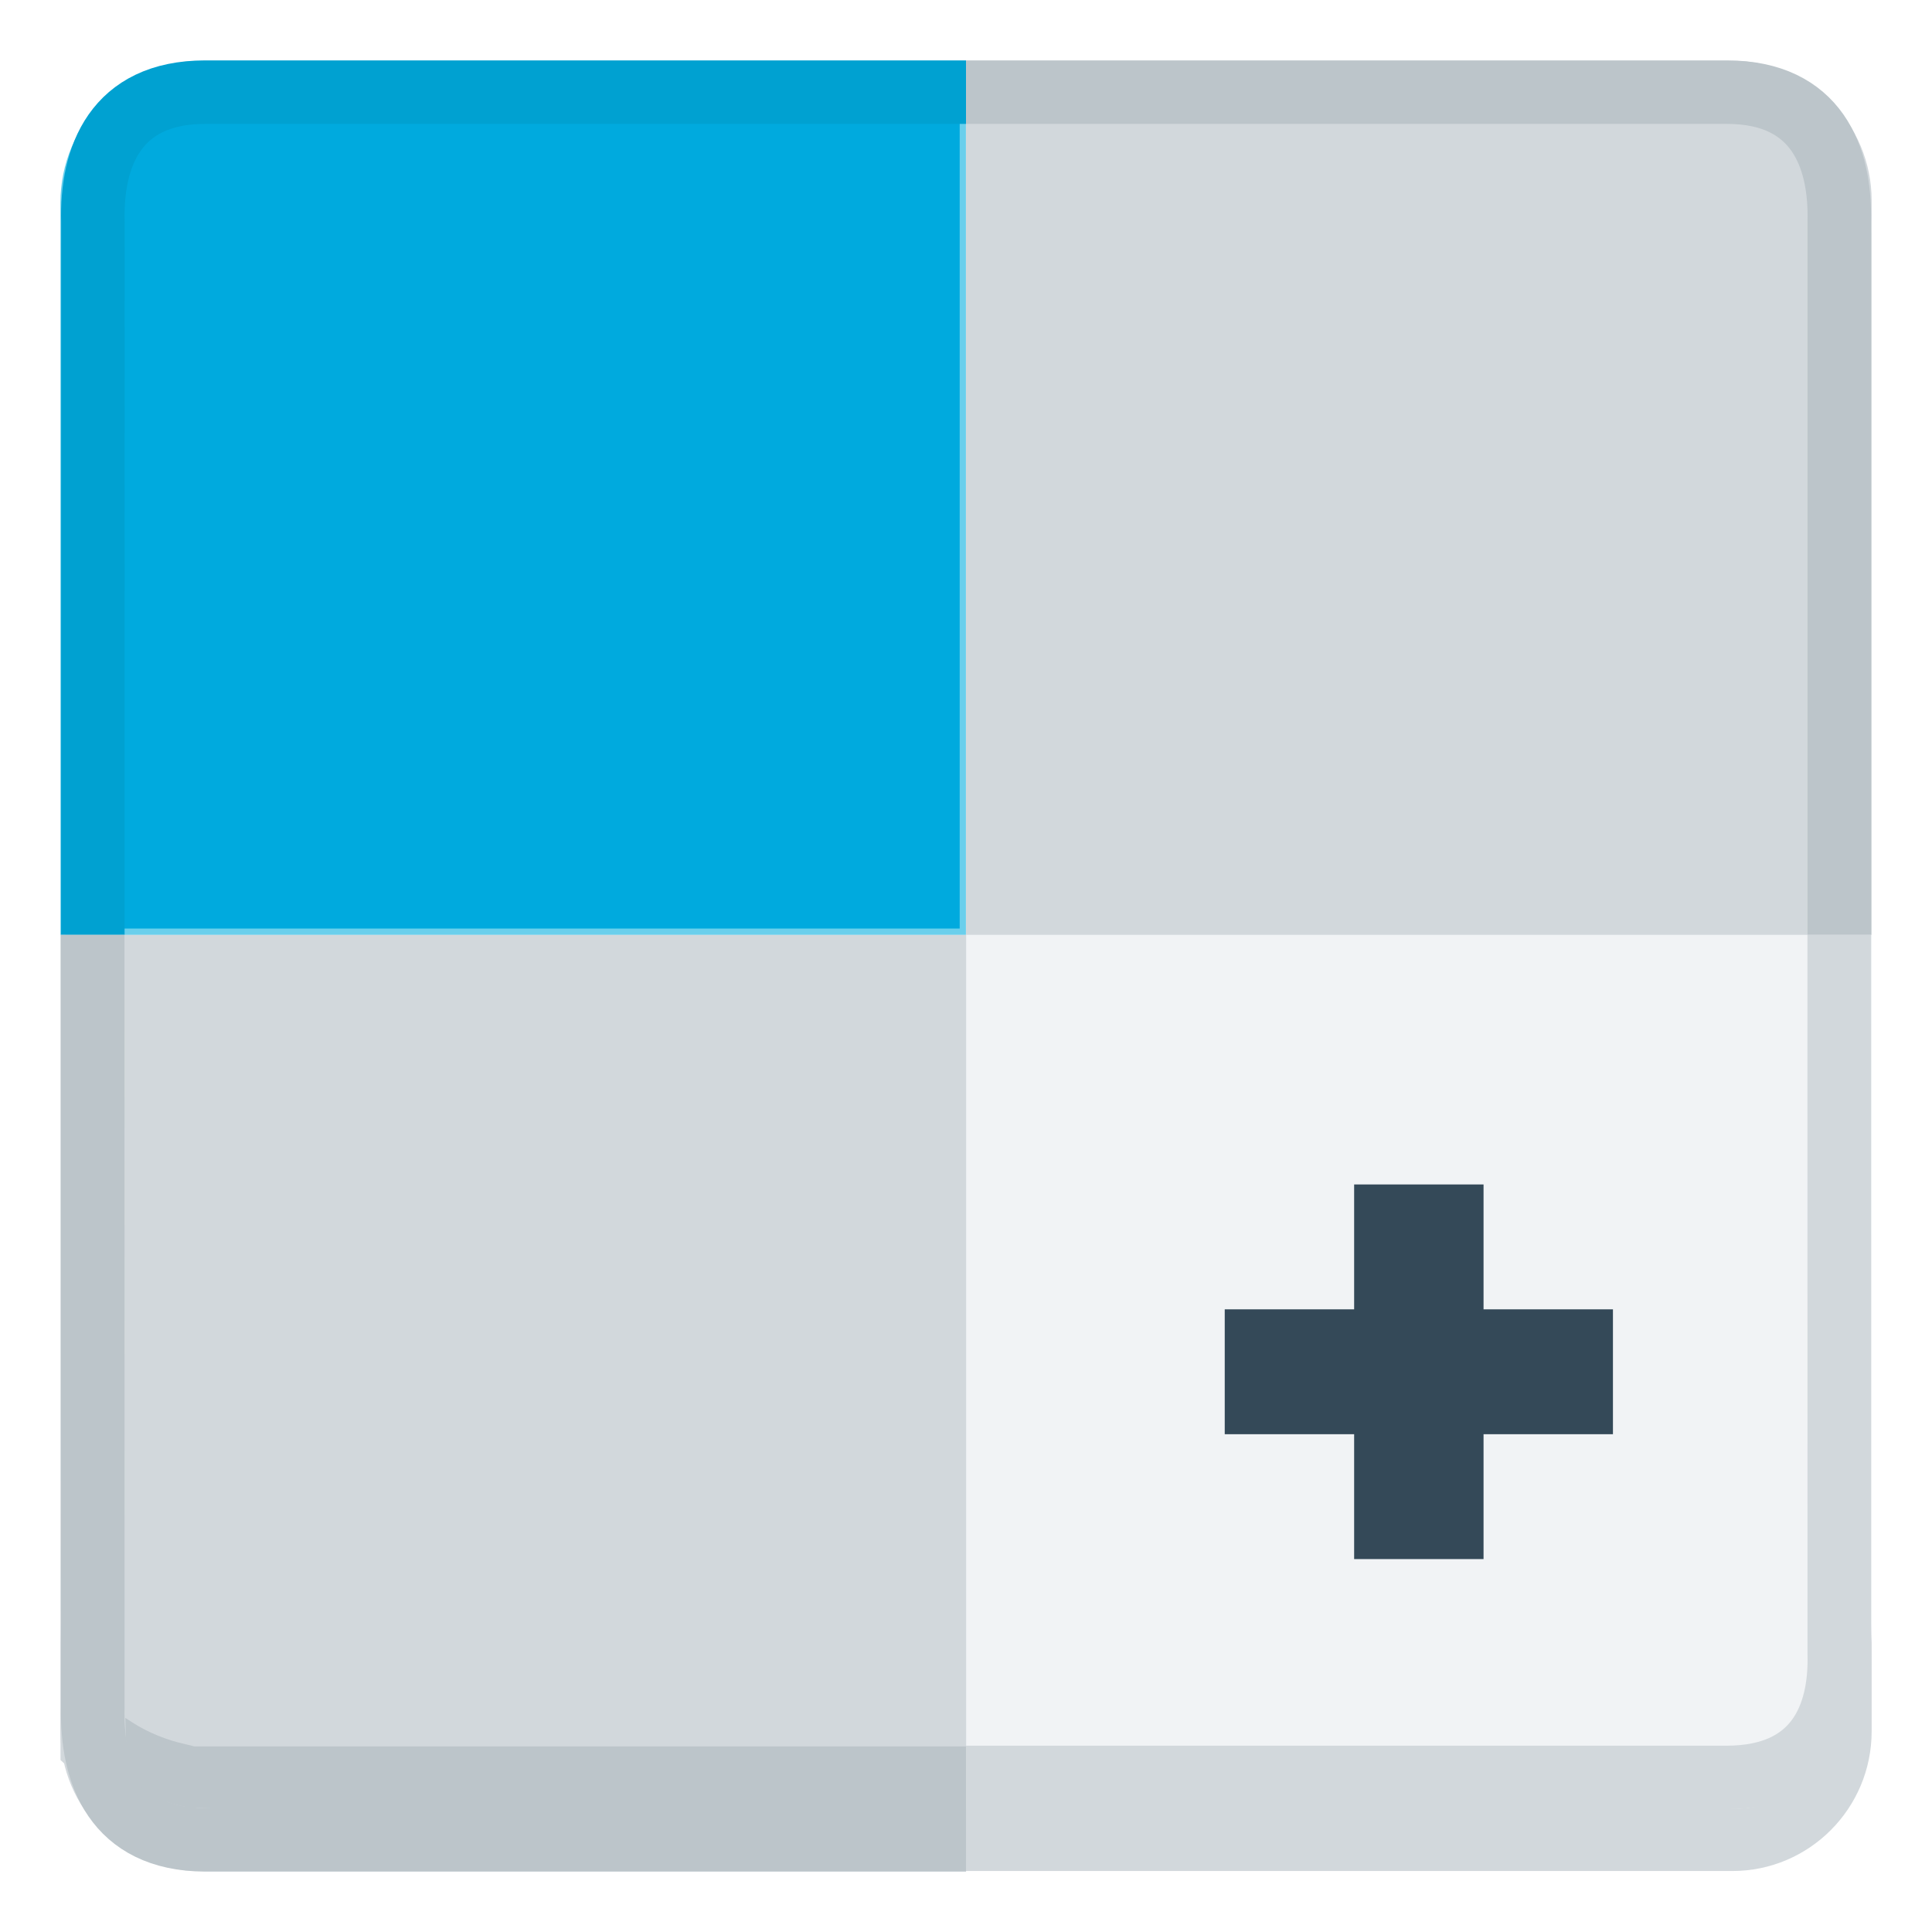
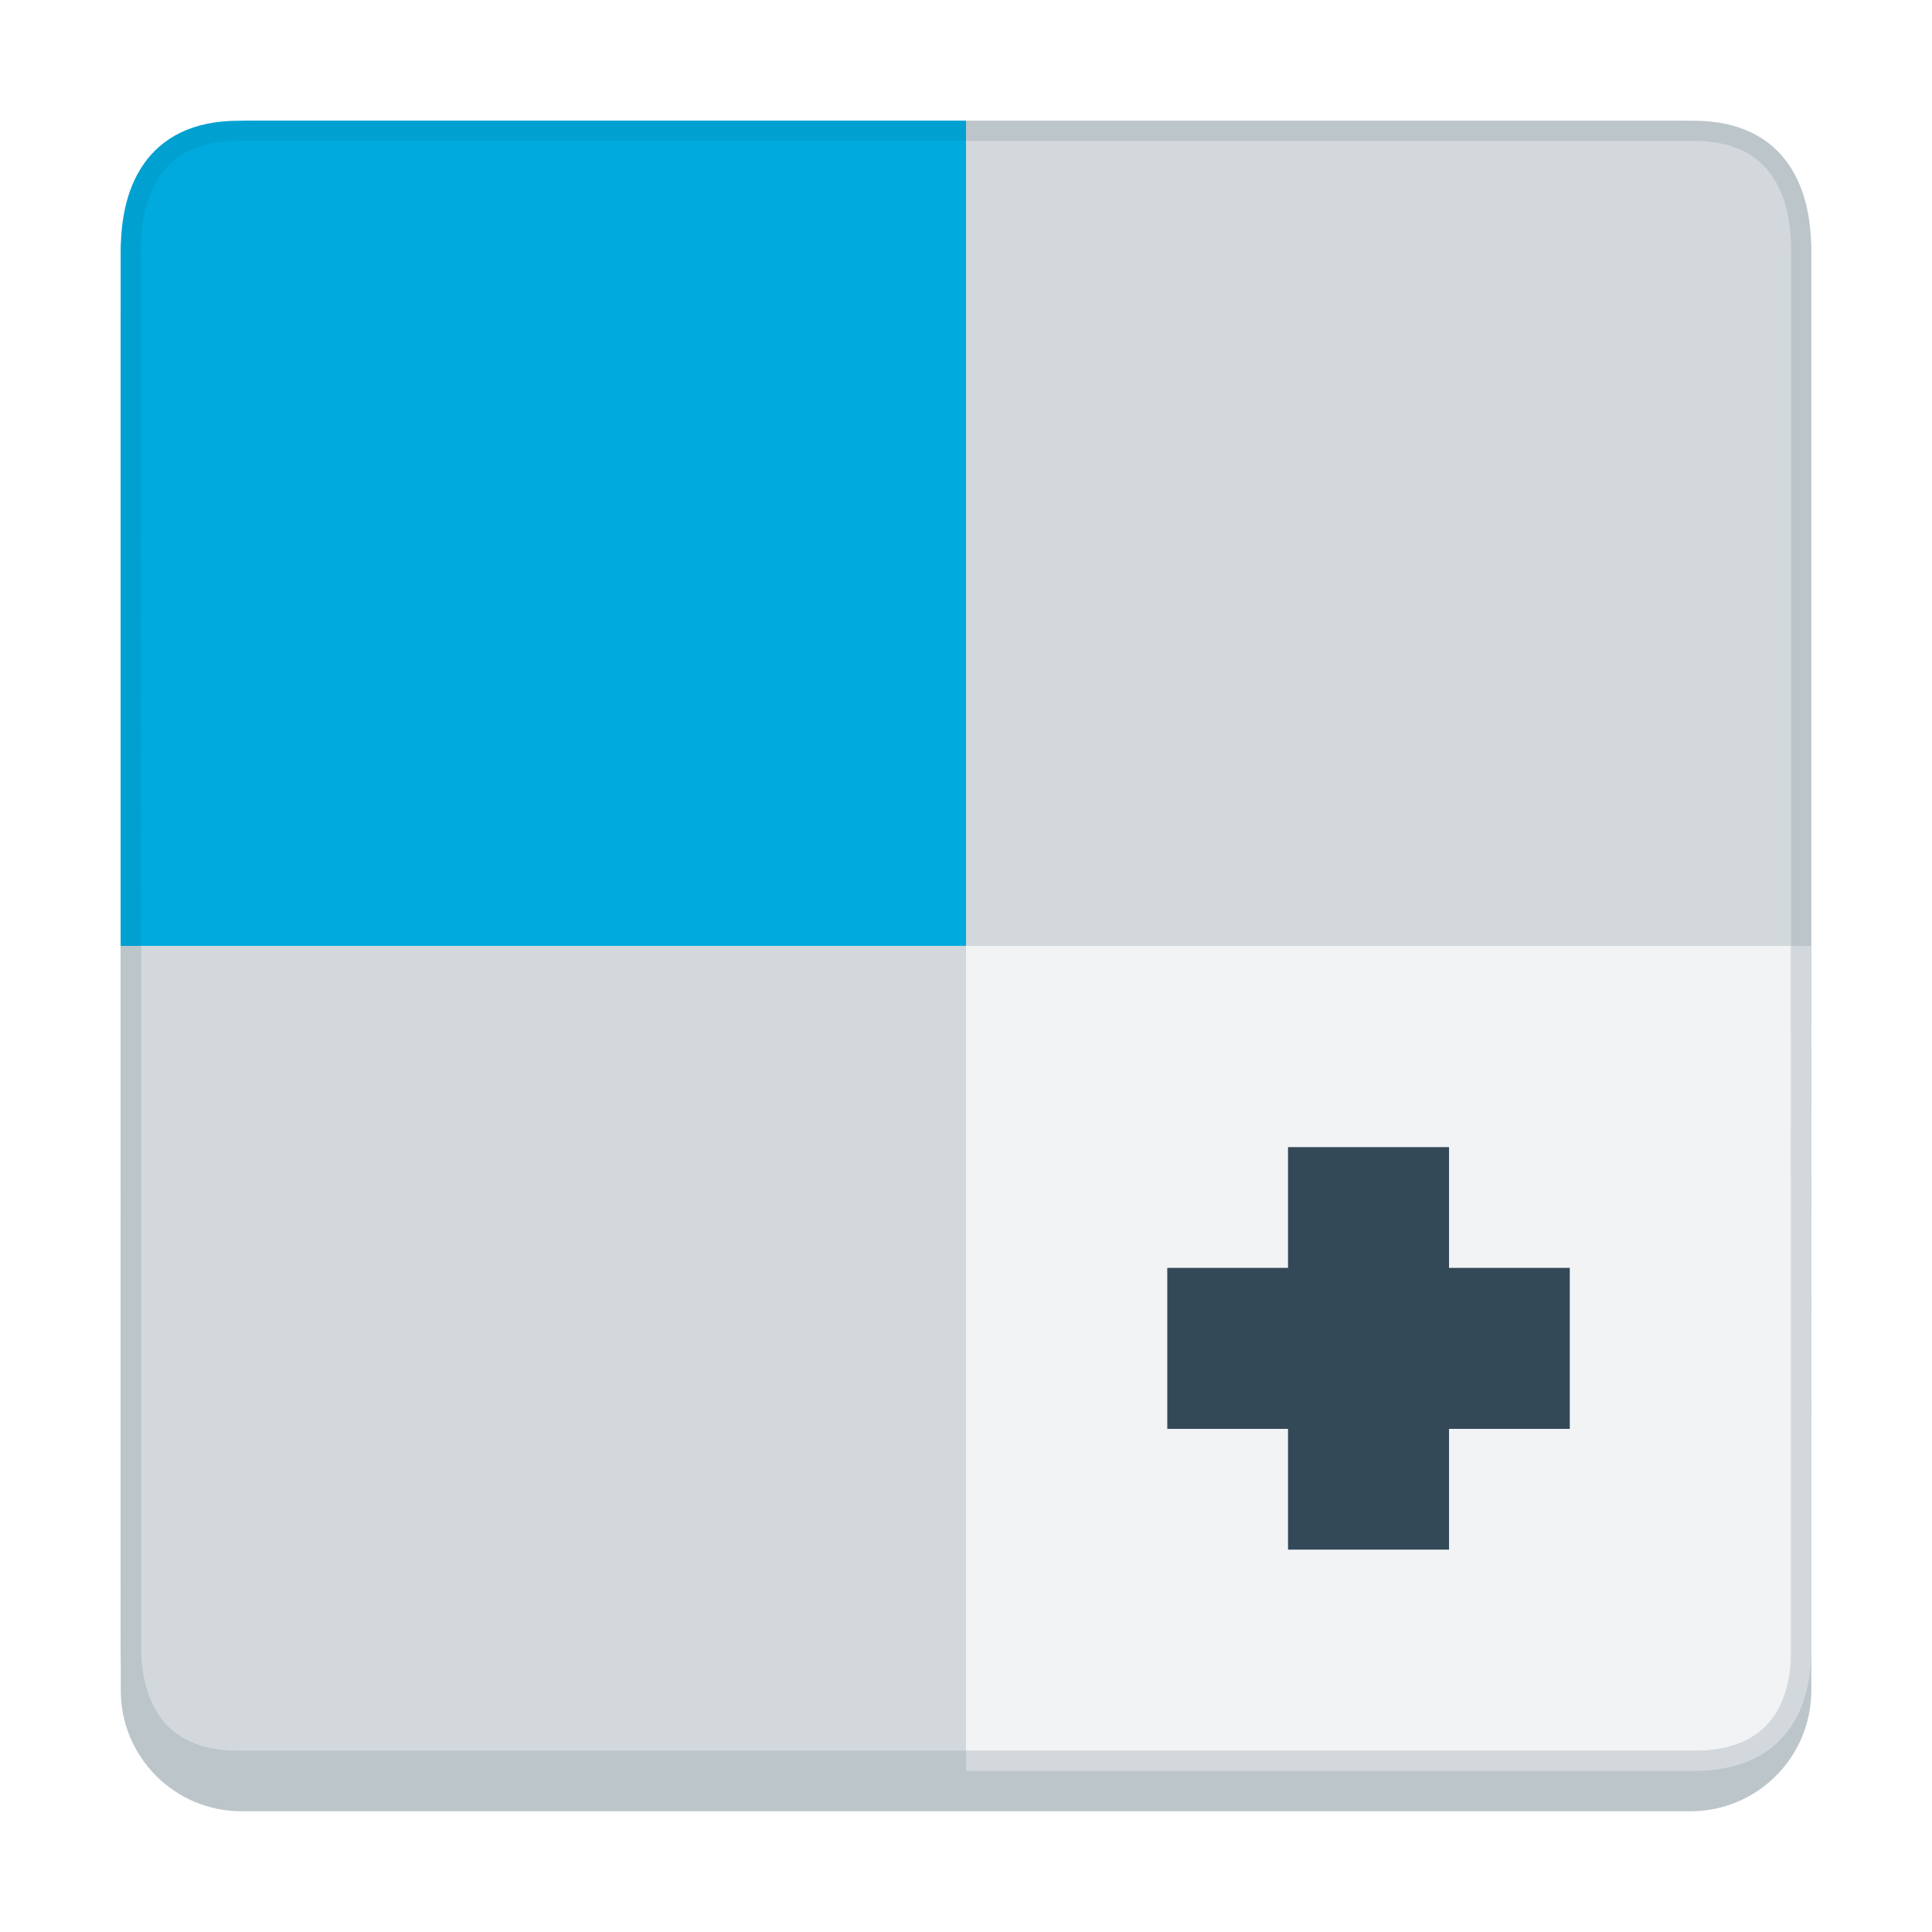
<svg xmlns="http://www.w3.org/2000/svg" width="96" height="96" id="svg11300" version="1.0" style="display:inline;enable-background:new" viewBox="0 0 96 96">
  <defs id="defs3" />
  <g transform="matrix(5.000003,0,0,5.000003,-2535.555,-1734.001)" id="g3547" style="display:inline;enable-background:new">
-     <rect ry="1.389" rx="1.385" y="348.026" x="507.711" height="17.368" width="18" id="rect879-367-19-3" style="display:inline;opacity:1;fill:#d2d8dc;fill-opacity:1;stroke:none;stroke-width:0.059;stroke-linecap:butt;stroke-linejoin:miter;stroke-miterlimit:4;stroke-dasharray:none;stroke-dashoffset:0;stroke-opacity:1;marker:none;marker-start:none;marker-mid:none;marker-end:none;paint-order:normal;enable-background:new" />
-     <rect ry="1.828" rx="1.35" y="347.406" x="507.711" height="17.368" width="18" id="rect833-4-7" style="display:inline;opacity:1;fill:#f1f3f5;fill-opacity:1;stroke:none;stroke-width:0.061;stroke-linecap:butt;stroke-linejoin:miter;stroke-miterlimit:4;stroke-dasharray:none;stroke-dashoffset:0;stroke-opacity:1;marker:none;marker-start:none;marker-mid:none;marker-end:none;paint-order:normal;enable-background:new" />
-     <path id="path1054-7" d="m 508.339,364.712 c -0.224,-0.074 -0.302,-0.121 -0.483,-0.288 l -0.144,-0.133 v -4.101 -4.1 h 4.5 4.5 v 4.342 4.342 l -4.097,-9.9e-4 c -4.027,-10e-4 -4.1,-10e-4 -4.275,-0.061 z" style="display:inline;opacity:1;fill:#d2d8dc;fill-opacity:1;stroke:none;stroke-width:0.041;stroke-linecap:butt;stroke-linejoin:miter;stroke-miterlimit:4;stroke-dasharray:none;stroke-dashoffset:0;stroke-opacity:1;paint-order:normal;enable-background:new" />
-     <path id="rect4547-78-5" d="m 509.117,347.436 c -0.762,0 -1.375,0.615 -1.375,1.38 v 7.243 h 8.937 v -8.623 z" style="display:inline;opacity:1;fill:#00aade;fill-opacity:1;stroke:#6acfec;stroke-width:0.062;stroke-linecap:butt;stroke-linejoin:miter;stroke-miterlimit:4;stroke-dasharray:none;stroke-dashoffset:0;stroke-opacity:1;marker:none;marker-start:none;marker-mid:none;marker-end:none;paint-order:normal;enable-background:new" />
-     <path id="rect4553-4-3" d="m 516.711,347.406 v 8.684 h 9 v -7.295 c 0,-0.77 -0.618,-1.39 -1.385,-1.39 z" style="display:inline;opacity:1;fill:#d2d8dc;fill-opacity:1;stroke:none;stroke-width:0.062;stroke-linecap:butt;stroke-linejoin:miter;stroke-miterlimit:4;stroke-dasharray:none;stroke-dashoffset:0;stroke-opacity:1;marker:none;marker-start:none;marker-mid:none;marker-end:none;paint-order:normal;enable-background:new" />
-     <path id="path1068-2" d="m 516.711,347.716 h -7.565 c -0.89,10e-4 -1.129,0.644 -1.112,1.288 l -8e-4,7.086" style="display:inline;fill:none;fill-opacity:1;stroke:#00a1d1;stroke-width:0.631px;stroke-linecap:butt;stroke-linejoin:miter;stroke-opacity:1;enable-background:new" />
-     <path id="path1068-6-9" d="m 516.711,347.716 h 7.565 c 0.89,10e-4 1.129,0.644 1.113,1.288 v 7.086" style="display:inline;fill:none;fill-opacity:1;stroke:#bcc5ca;stroke-width:0.631px;stroke-linecap:butt;stroke-linejoin:miter;stroke-opacity:1;enable-background:new" />
-     <path id="path1068-5-3-2" d="m 516.711,365.084 h -7.565 c -0.89,-0.004 -1.129,-0.658 -1.113,-1.316 l -7.2e-4,-7.678" style="display:inline;fill:none;fill-opacity:1;stroke:#bcc5ca;stroke-width:0.631px;stroke-linecap:butt;stroke-linejoin:miter;stroke-opacity:1;enable-background:new" />
-     <path id="path1204-6" d="m 508.964,364.758 c -0.216,-0.036 -0.404,-0.132 -0.488,-0.256 -0.077,-0.112 -0.107,-0.226 -0.115,-0.438 l -0.005,-0.192 0.074,0.048 c 0.151,0.097 0.338,0.173 0.517,0.212 l 0.098,0.024 h 3.834 3.834 v 0.31 0.311 l -3.828,-8.4e-4 c -3.219,-6.1e-4 -3.843,-10e-4 -3.917,-0.012 z" style="display:inline;opacity:1;fill:#bcc5ca;fill-opacity:1;stroke:#bcc5ca;stroke-width:0;stroke-linecap:butt;stroke-linejoin:miter;stroke-miterlimit:4;stroke-dasharray:none;stroke-dashoffset:0;stroke-opacity:1;paint-order:normal;enable-background:new" />
-     <path id="path832-0" d="m 520.568,359.812 v -1.241 h 1.286 v 1.241 h 1.286 v 1.241 h -1.286 v 1.241 h -1.286 v -1.241 h -1.286 v -1.241 z" style="display:inline;fill:#344958;fill-opacity:1;fill-rule:evenodd;stroke:none;stroke-width:0.316px;stroke-linecap:butt;stroke-linejoin:miter;stroke-opacity:1;enable-background:new" />
-     <path id="path1068-5-1" d="m 516.711,364.464 h 7.565 c 0.89,-0.004 1.129,-0.613 1.113,-1.225 l -7.2e-4,-7.149" style="display:inline;fill:none;fill-opacity:1;stroke:#d2d8dc;stroke-width:0.631px;stroke-linecap:butt;stroke-linejoin:miter;stroke-opacity:1;enable-background:new" />
+     <rect ry="1.2" rx="1.2" y="348.8" x="508.311" height="16" width="16.8" id="rect879-367-19-3" style="display:inline;opacity:1;fill:#bcc5ca;fill-opacity:1;stroke:none;stroke-width:0.03;stroke-linecap:butt;stroke-linejoin:miter;stroke-miterlimit:4;stroke-dasharray:none;stroke-dashoffset:0;stroke-opacity:1;marker:none;marker-start:none;marker-mid:none;marker-end:none;paint-order:normal;enable-background:new" />
+     <rect ry="0.8" rx="0.82" y="348.6" x="508.511" height="15.6" width="16.4" id="rect833-4-7" style="display:inline;opacity:1;fill:#f1f3f5;fill-opacity:1;stroke:none;stroke-width:0.031;stroke-linecap:butt;stroke-linejoin:miter;stroke-miterlimit:4;stroke-dasharray:none;stroke-dashoffset:0;stroke-opacity:1;marker:none;marker-start:none;marker-mid:none;marker-end:none;paint-order:normal;enable-background:new" />
+     <path id="path9425" d="m 516.711,364.2 v -8 h -8.4 v 6.8 c 0,0.709 0.284,1.2 1,1.2 z" style="display:inline;opacity:1;fill:#d2d8dc;fill-opacity:1;stroke:none;stroke-width:0.031;stroke-linecap:butt;stroke-linejoin:miter;stroke-miterlimit:4;stroke-dasharray:none;stroke-dashoffset:0;stroke-opacity:1;marker:none;marker-start:none;marker-mid:none;marker-end:none;paint-order:normal;enable-background:new" />
+     <path id="rect4547-78-5" d="m 509.603,348 c -0.716,0 -1.292,0.585 -1.292,1.312 v 6.888 h 8.4 v -8.2 z" style="display:inline;opacity:1;fill:#00aade;fill-opacity:1;stroke:none;stroke-width:0.2;stroke-linecap:butt;stroke-linejoin:miter;stroke-miterlimit:4;stroke-dasharray:none;stroke-dashoffset:0;stroke-opacity:1;marker:none;marker-start:none;marker-mid:none;marker-end:none;paint-order:normal;enable-background:new" />
+     <path id="rect4553-4-3" d="m 516.711,348 v 8.2 h 8.4 v -6.888 c 0,-0.727 -0.576,-1.312 -1.292,-1.312 z" style="display:inline;opacity:1;fill:#d2d8dc;fill-opacity:1;stroke:none;stroke-width:0.031;stroke-linecap:butt;stroke-linejoin:miter;stroke-miterlimit:4;stroke-dasharray:none;stroke-dashoffset:0;stroke-opacity:1;marker:none;marker-start:none;marker-mid:none;marker-end:none;paint-order:normal;enable-background:new" />
+     <path id="path1068-6-9" d="m 516.711,348.1 h 7.235 c 0.851,0.002 1.08,0.623 1.064,1.246 v 6.854" style="display:inline;fill:none;fill-opacity:1;stroke:#bcc5ca;stroke-width:0.2;stroke-linecap:butt;stroke-linejoin:miter;stroke-dasharray:none;stroke-opacity:1;enable-background:new" />
+     <path id="path1068-5-3-2" d="m 516.711,364.3 h -7.235 c -0.851,-0.004 -1.08,-0.607 -1.064,-1.215 L 508.411,356.2" style="display:inline;fill:none;fill-opacity:1;stroke:#bcc5ca;stroke-width:0.2;stroke-linecap:butt;stroke-linejoin:miter;stroke-dasharray:none;stroke-opacity:1;enable-background:new" />
+     <path id="path832-0" d="m 519.911,359.4 v -1.2 h 1.6 v 1.2 h 1.2 v 1.6 h -1.2 v 1.2 h -1.6 v -1.2 h -1.2 v -1.6 z" style="display:inline;fill:#344958;fill-opacity:1;fill-rule:evenodd;stroke:none;stroke-width:0.158px;stroke-linecap:butt;stroke-linejoin:miter;stroke-opacity:1;enable-background:new" />
+     <path id="path1068-5-1" d="m 516.711,364.3 h 7.235 c 0.851,-0.004 1.08,-0.578 1.064,-1.156 L 525.009,356.2" style="display:inline;fill:none;fill-opacity:1;stroke:#d2d8dc;stroke-width:0.2;stroke-linecap:butt;stroke-linejoin:miter;stroke-dasharray:none;stroke-opacity:1;enable-background:new" />
+     <path id="path9427" d="m 516.711,364.3 h -7.235 c -0.851,-0.004 -1.08,-0.578 -1.064,-1.156 l 6.9e-4,-6.944" style="display:inline;fill:none;fill-opacity:1;stroke:#bcc5ca;stroke-width:0.2;stroke-linecap:butt;stroke-linejoin:miter;stroke-dasharray:none;stroke-opacity:1;enable-background:new" />
+     <path id="path1068-2" d="m 516.711,348.1 h -7.235 c -0.851,0.002 -1.08,0.623 -1.064,1.246 l -7.5e-4,6.854" style="display:inline;fill:none;fill-opacity:1;stroke:#00a1d1;stroke-width:0.2;stroke-linecap:butt;stroke-linejoin:miter;stroke-dasharray:none;stroke-opacity:1;enable-background:new" />
  </g>
</svg>
